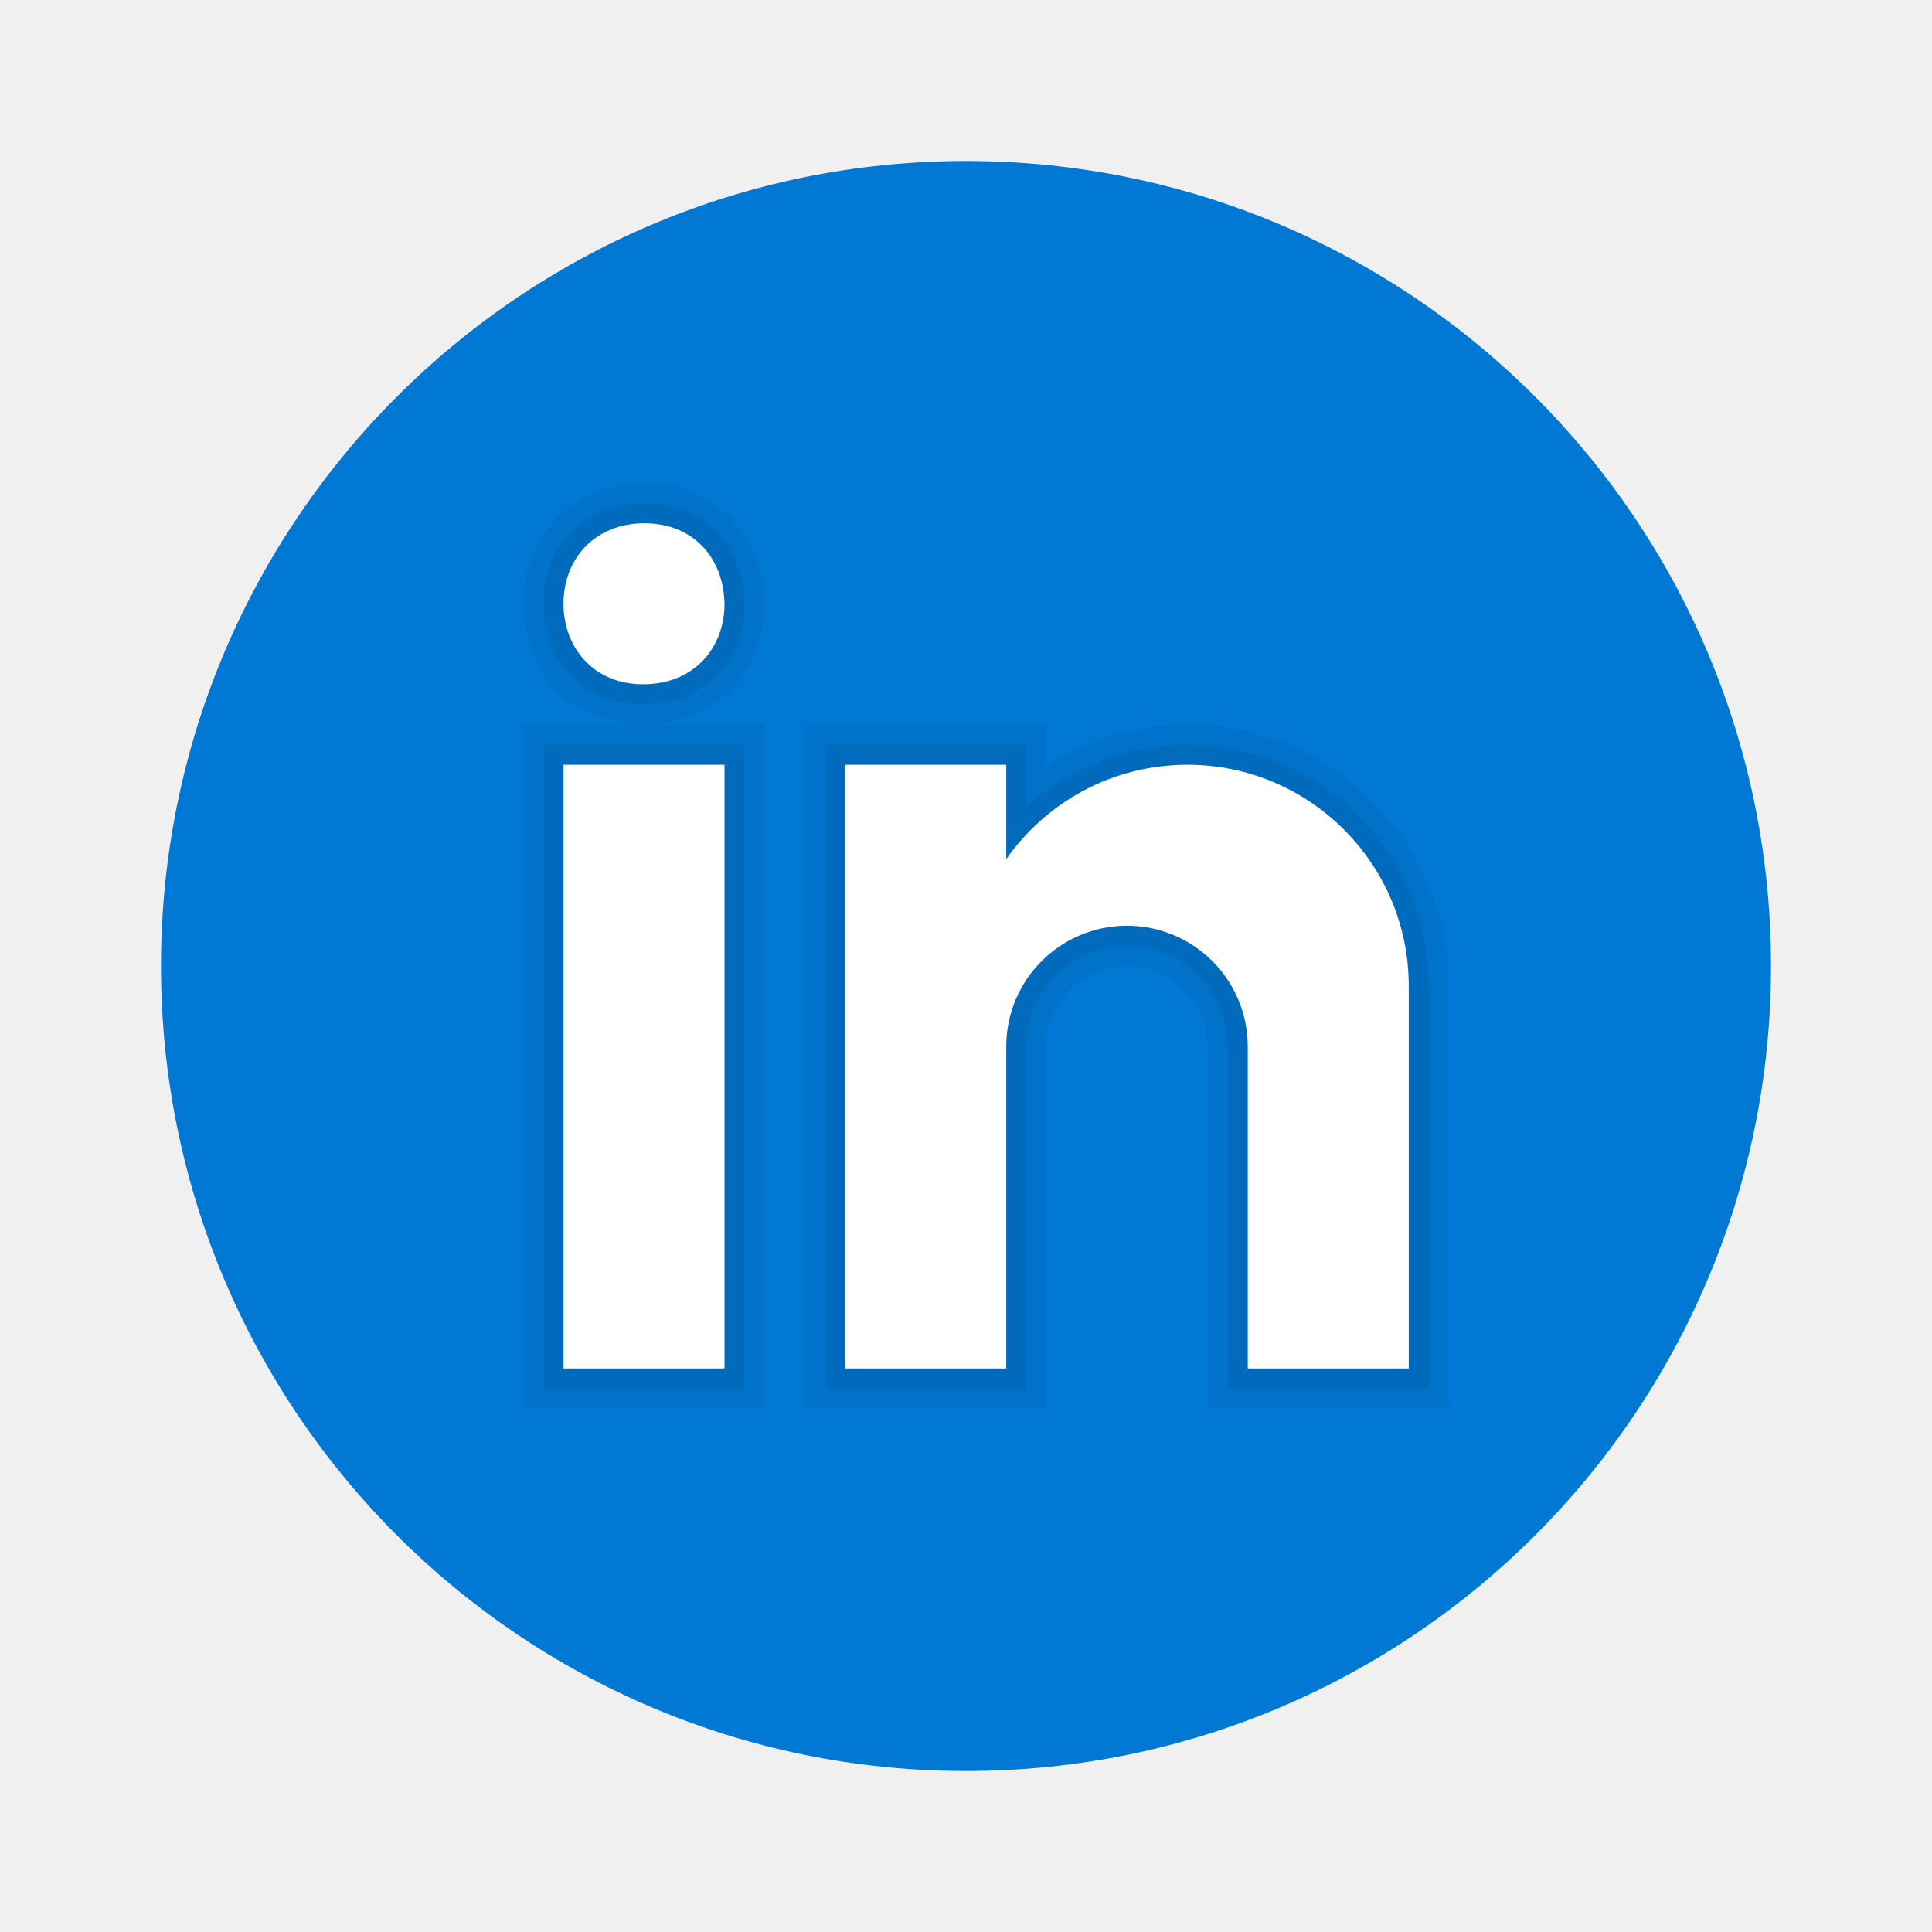
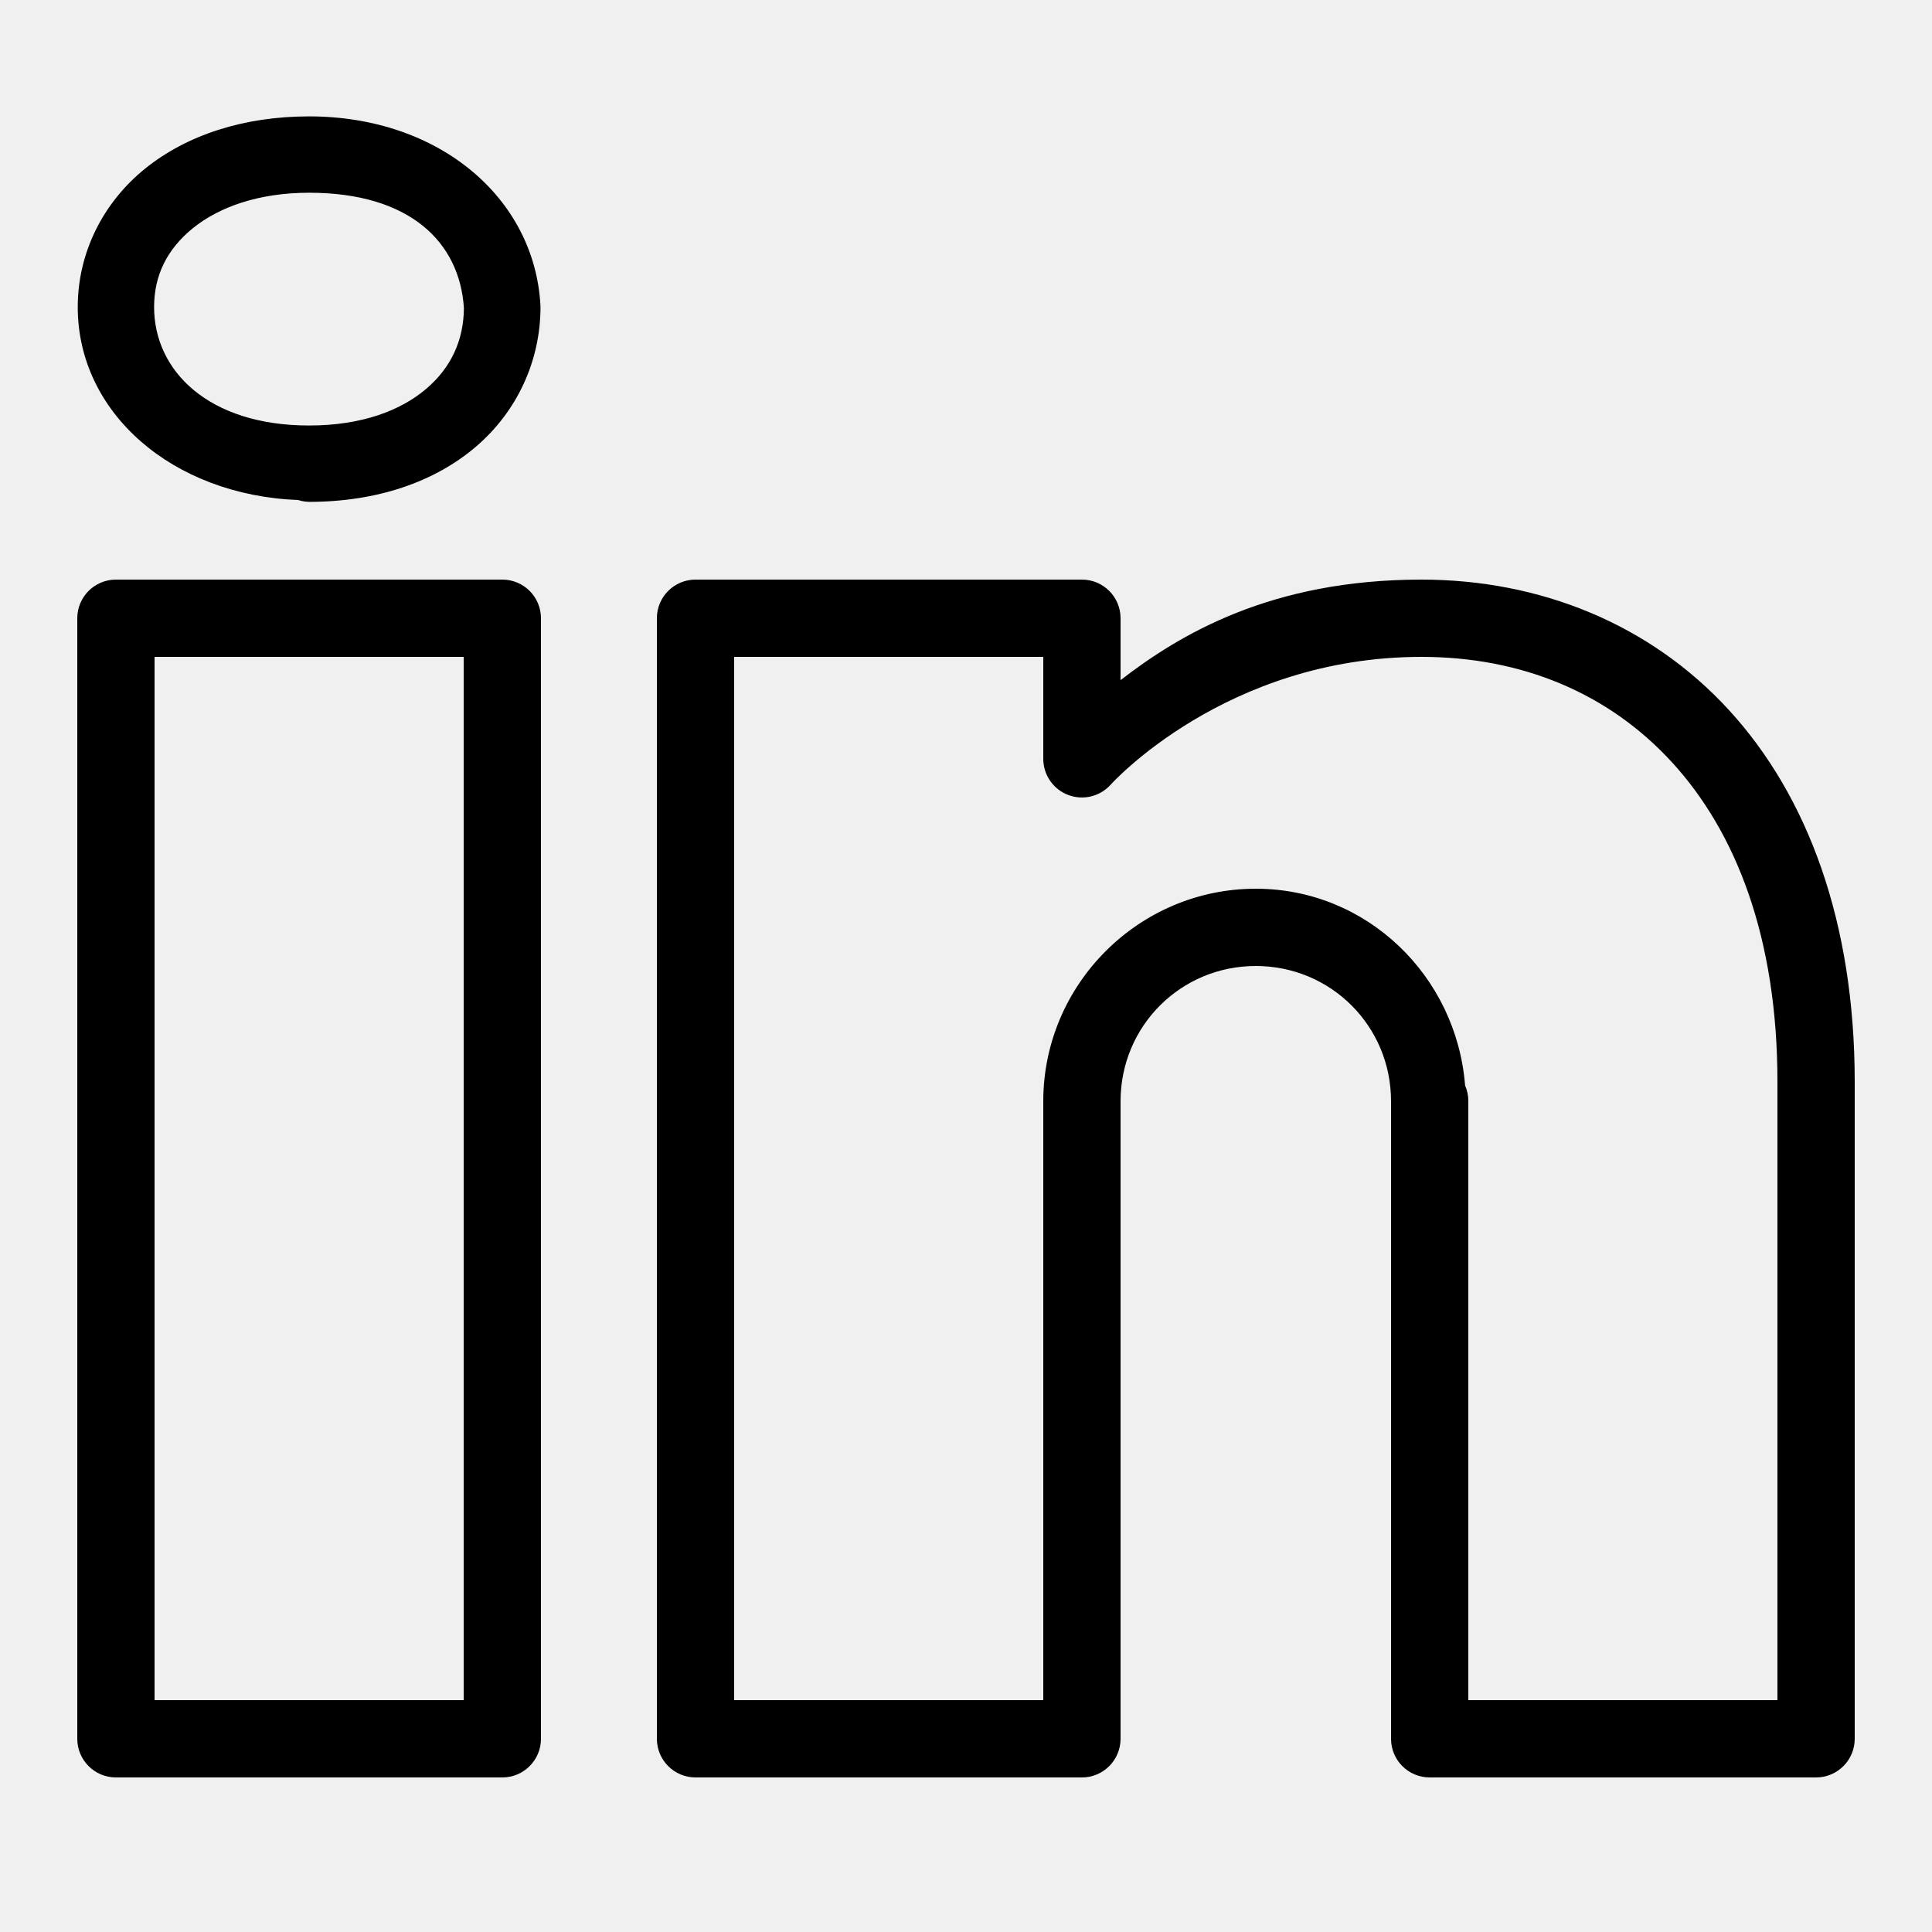
- <svg xmlns="http://www.w3.org/2000/svg" viewBox="0 0 48 48" width="48px" height="48px">
-   <path fill="#0078d4" d="M24,4C12.954,4,4,12.954,4,24s8.954,20,20,20s20-8.954,20-20S35.046,4,24,4z" />
-   <path d="M30,35v-9c0-1.103-0.897-2-2-2s-2,0.897-2,2v9h-6V18h6v1.027C27.04,18.359,28.252,18,29.5,18 c3.584,0,6.5,2.916,6.5,6.5V35H30z M13,35V18h2.966C14.247,18,13,16.738,13,14.999C13,13.261,14.267,12,16.011,12 c1.696,0,2.953,1.252,2.989,2.979C19,16.733,17.733,18,15.988,18H19v17H13z" opacity=".05" />
-   <path d="M30.5,34.5V26c0-1.378-1.121-2.5-2.5-2.5s-2.5,1.122-2.5,2.5v8.5h-5v-16h5v1.534 c1.09-0.977,2.512-1.534,4-1.534c3.309,0,6,2.691,6,6v10H30.5z M13.5,34.5v-16h5v16H13.5z M15.966,17.5 c-1.429,0-2.466-1.052-2.466-2.501c0-1.448,1.056-2.499,2.511-2.499c1.436,0,2.459,1.023,2.489,2.489 c0,1.459-1.057,2.511-2.512,2.511H15.966z" opacity=".07" />
-   <path fill="#fff" d="M14,19h4v15h-4V19z M15.988,17h-0.022C14.772,17,14,16.11,14,14.999C14,13.864,14.796,13,16.011,13 c1.217,0,1.966,0.864,1.989,1.999C18,16.11,17.228,17,15.988,17z M35,24.5c0-3.038-2.462-5.5-5.5-5.5 c-1.862,0-3.505,0.928-4.5,2.344V19h-4v15h4v-8c0-1.657,1.343-3,3-3s3,1.343,3,3v8h4C35,34,35,24.921,35,24.5z" />
+ <svg xmlns="http://www.w3.org/2000/svg" viewBox="0 0 50 50" width="50px" height="50px">
+   <path d="M 8 3.012 C 6.313 3.012 4.835 3.492 3.754 4.365 C 2.672 5.239 2.012 6.533 2.012 7.947 C 2.012 10.691 4.469 12.814 7.717 12.941 A 0.988 0.988 0 0 0 8 12.988 C 9.754 12.988 11.246 12.474 12.312 11.564 C 13.379 10.655 13.988 9.343 13.988 7.947 A 0.988 0.988 0 0 0 13.986 7.893 C 13.832 5.132 11.375 3.012 8 3.012 z M 8 4.988 C 10.609 4.988 11.896 6.269 12.006 7.973 C 11.999 8.805 11.677 9.512 11.031 10.062 C 10.379 10.619 9.371 11.012 8 11.012 C 5.398 11.012 3.988 9.599 3.988 7.947 C 3.988 7.121 4.328 6.442 4.996 5.902 C 5.665 5.362 6.687 4.988 8 4.988 z M 3 15 A 1 1 0 0 0 2 16 L 2 45 A 1 1 0 0 0 3 46 L 13 46 A 1 1 0 0 0 14 45 L 14 35.664 L 14 16 A 1 1 0 0 0 13 15 L 3 15 z M 18 15 A 1 1 0 0 0 17 16 L 17 45 A 1 1 0 0 0 18 46 L 28 46 A 1 1 0 0 0 29 45 L 29 29 L 29 28.75 L 29 28.5 C 29 26.556 30.556 25 32.5 25 C 34.444 25 36 26.556 36 28.5 L 36 45 A 1 1 0 0 0 37 46 L 47 46 A 1 1 0 0 0 48 45 L 48 28 C 48 23.873 46.788 20.604 44.744 18.375 C 42.7 16.146 39.849 15 36.787 15 C 32.883 15 30.522 16.426 29 17.602 L 29 16 A 1 1 0 0 0 28 15 L 18 15 z M 4 17 L 12 17 L 12 35.664 L 12 44 L 4 44 L 4 17 z M 19 17 L 27 17 L 27 19.639 A 1 1 0 0 0 28.744 20.307 C 28.744 20.307 31.71 17 36.787 17 C 39.36 17 41.616 17.922 43.27 19.727 C 44.924 21.531 46 24.262 46 28 L 46 44 L 38 44 L 38 28.5 A 1 1 0 0 0 37.916 28.09 C 37.694 25.264 35.38 23 32.5 23 C 29.474 23 27 25.474 27 28.5 L 27 28.75 L 27 29 L 27 44 L 19 44 L 19 17 z" />
</svg>
